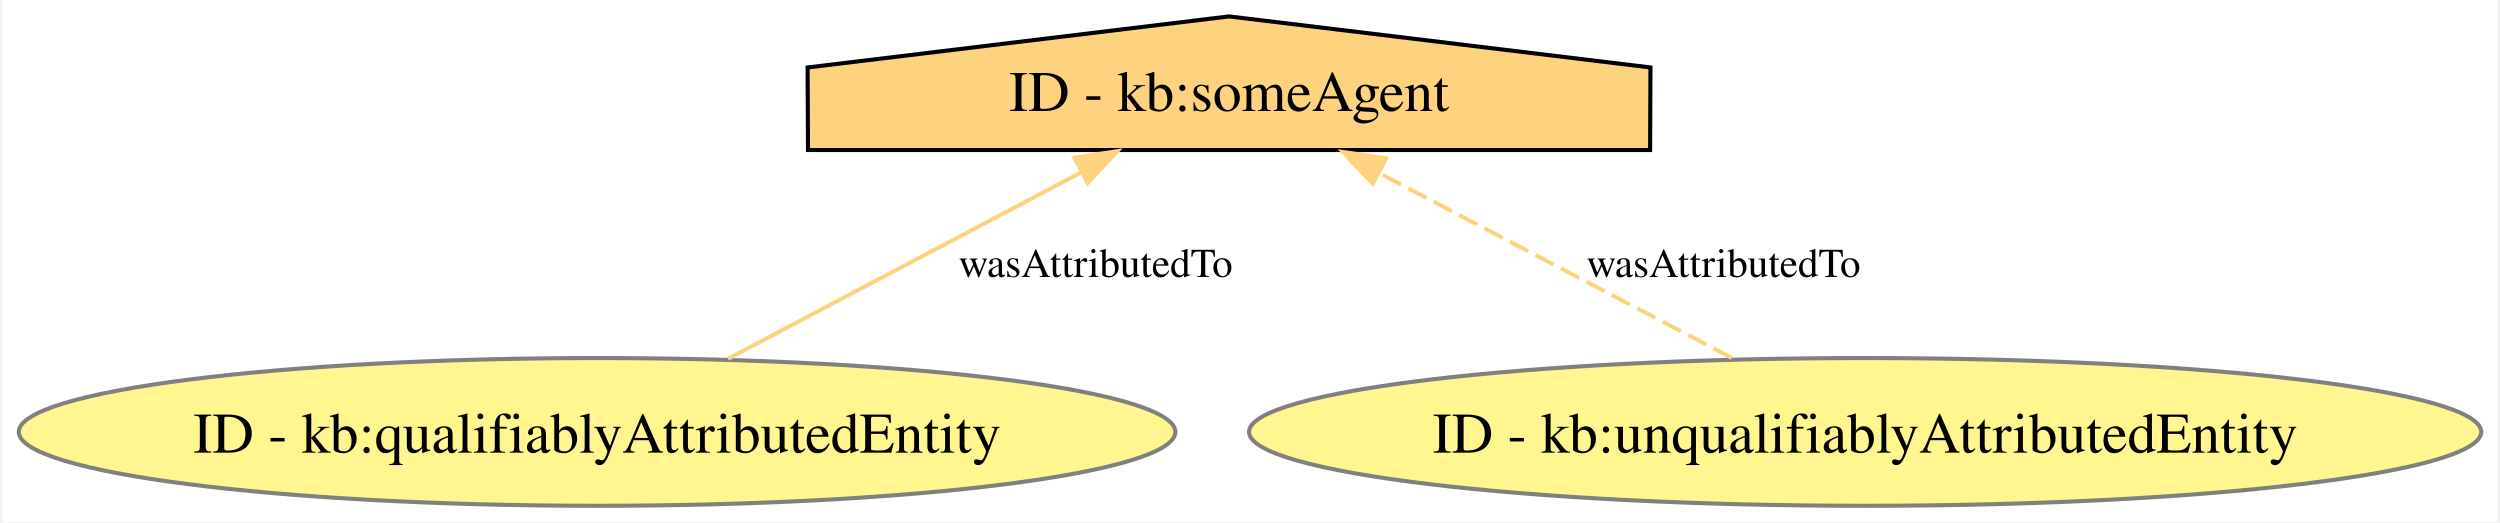
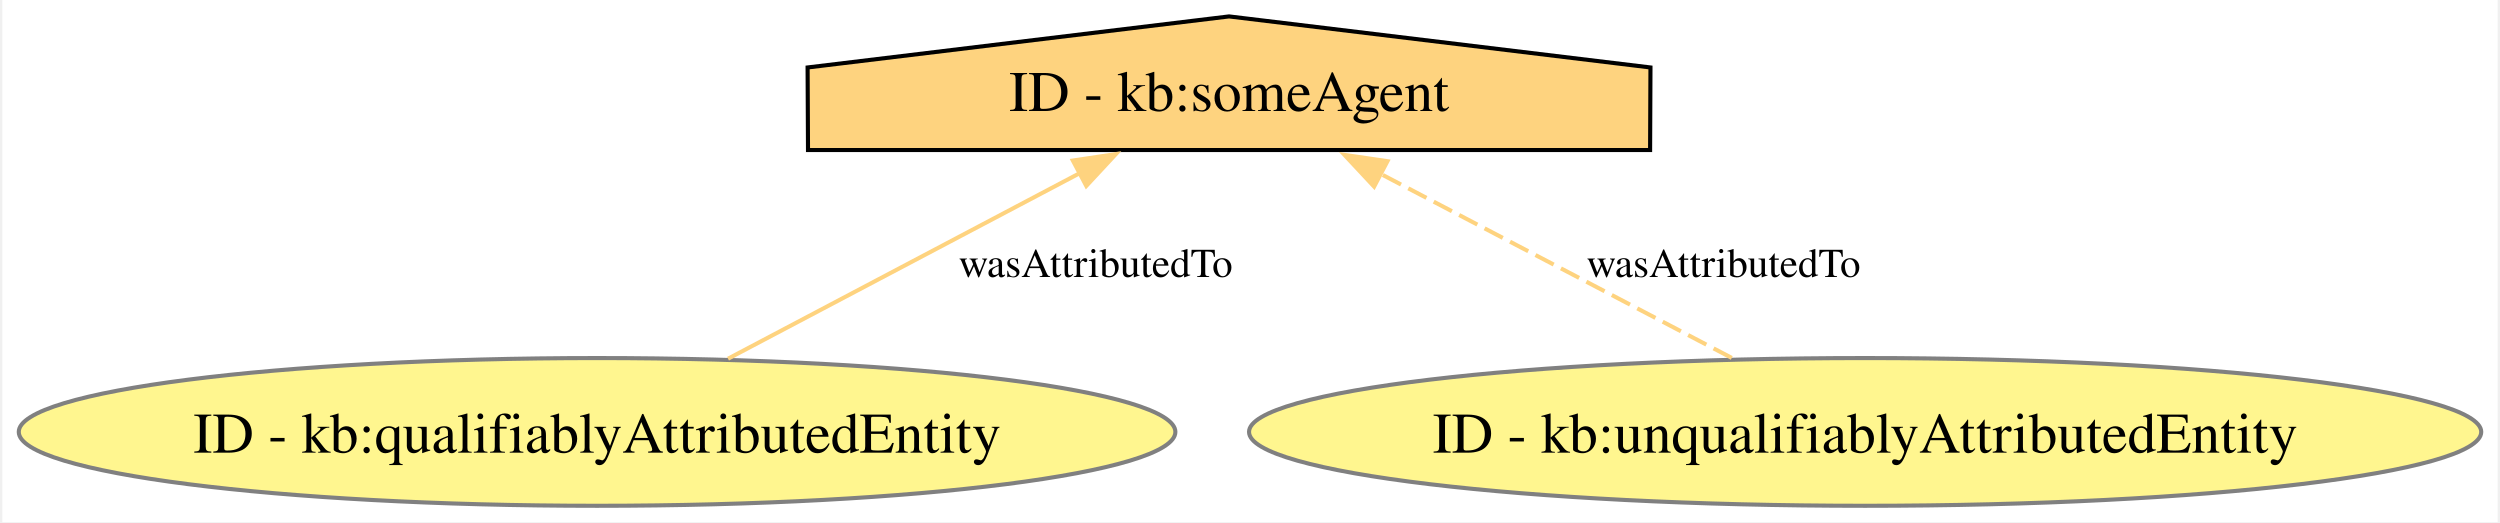
<svg xmlns="http://www.w3.org/2000/svg" xmlns:xlink="http://www.w3.org/1999/xlink" width="608pt" height="127pt" viewBox="0.00 0.00 608.05 127.25">
  <g id="graph0" class="graph" transform="scale(1 1) rotate(0) translate(4 123.25)">
    <polygon fill="white" stroke="none" points="-4,4 -4,-123.25 604.05,-123.25 604.05,4 -4,4" />
    <g id="node1" class="node">
      <g id="a_node1">
        <a xlink:title="ID - urn:example:qualifiablyAttributedEntity">
          <ellipse fill="#fff68f" stroke="#808080" cx="140.92" cy="-18" rx="140.92" ry="18" />
          <text text-anchor="middle" x="140.92" y="-12.95" font-family="Times,serif" font-size="14.00">ID - kb:qualifiablyAttributedEntity</text>
        </a>
      </g>
    </g>
    <g id="node2" class="node">
      <g id="a_node2">
        <a xlink:title="ID - urn:example:someAgent">
          <polygon fill="#fed37f" stroke="black" points="397.61,-106.81 294.92,-119.25 192.22,-106.81 192.32,-86.69 397.52,-86.69 397.61,-106.81" />
          <text text-anchor="middle" x="294.92" y="-96.2" font-family="Times,serif" font-size="14.00">ID - kb:someAgent</text>
        </a>
      </g>
    </g>
    <g id="edge1" class="edge">
-       <path fill="none" stroke="#fed37f" d="M172.83,-35.84C197.98,-49.11 233.05,-67.61 259.15,-81.38" />
-       <polygon fill="#fed37f" stroke="#fed37f" points="257.2,-84.83 267.68,-86.41 260.47,-78.64 257.2,-84.83" />
+       <path fill="none" stroke="#fed37f" d="M172.83,-35.84C197.87,-49.05 232.74,-67.45 258.81,-81.2" />
+       <polygon fill="#fed37f" stroke="#fed37f" points="256.86,-84.13 267.34,-85.7 260.13,-77.94 256.86,-84.13" />
      <text text-anchor="middle" x="262.42" y="-55.75" font-family="Times,serif" font-size="10.00">wasAttributedTo</text>
    </g>
    <g id="node3" class="node">
      <g id="a_node3">
        <a xlink:title="ID - urn:example:unqualifiablyAttributedEntity">
          <ellipse fill="#fff68f" stroke="#808080" cx="449.92" cy="-18" rx="150.13" ry="18" />
          <text text-anchor="middle" x="449.92" y="-12.95" font-family="Times,serif" font-size="14.00">ID - kb:unqualifiablyAttributedEntity</text>
        </a>
      </g>
    </g>
    <g id="edge2" class="edge">
-       <path fill="none" stroke="#fed37f" stroke-dasharray="5,2" d="M417.42,-36.03C392.24,-49.24 357.34,-67.53 331.23,-81.21" />
-       <polygon fill="#fed37f" stroke="#fed37f" points="329.93,-78.47 322.7,-86.21 333.18,-84.67 329.93,-78.47" />
+       <path fill="none" stroke="#fed37f" stroke-dasharray="5,2" d="M417.42,-36.03C392.35,-49.18 357.65,-67.37 331.58,-81.03" />
+       <polygon fill="#fed37f" stroke="#fed37f" points="330.27,-77.77 323.04,-85.51 333.52,-83.97 330.27,-77.77" />
      <text text-anchor="middle" x="415.42" y="-55.75" font-family="Times,serif" font-size="10.00">wasAttributedTo</text>
    </g>
  </g>
</svg>
